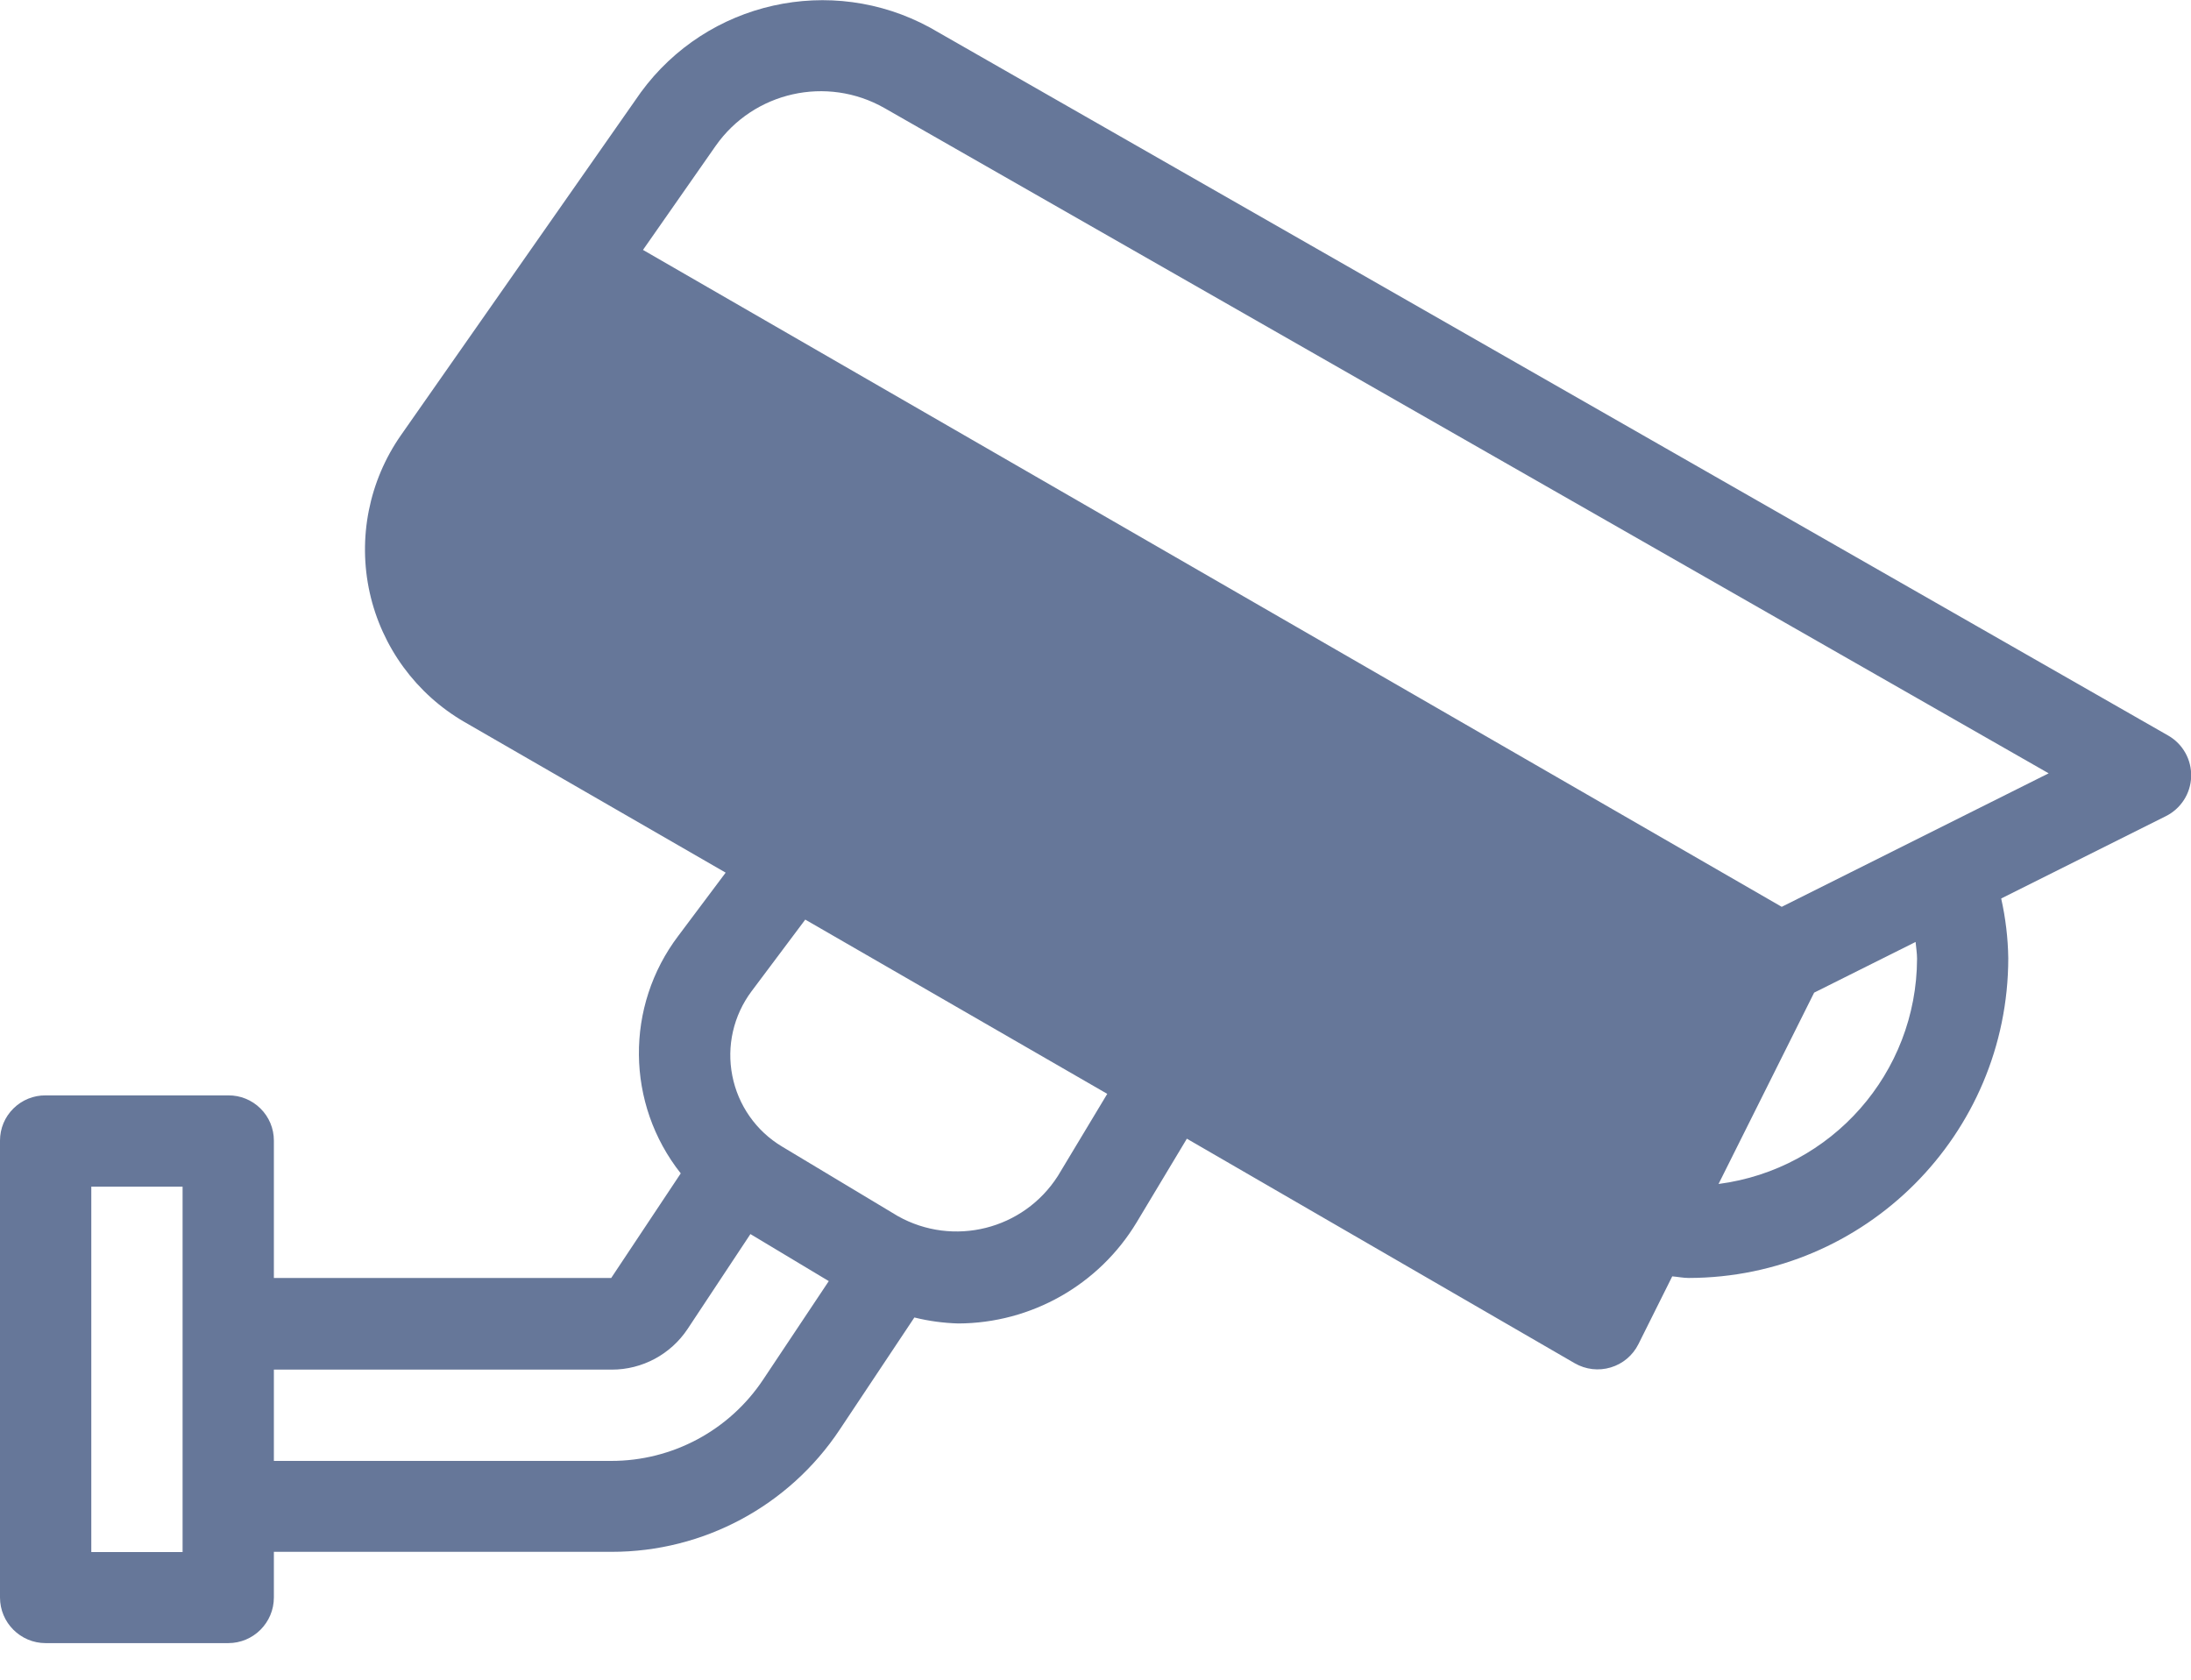
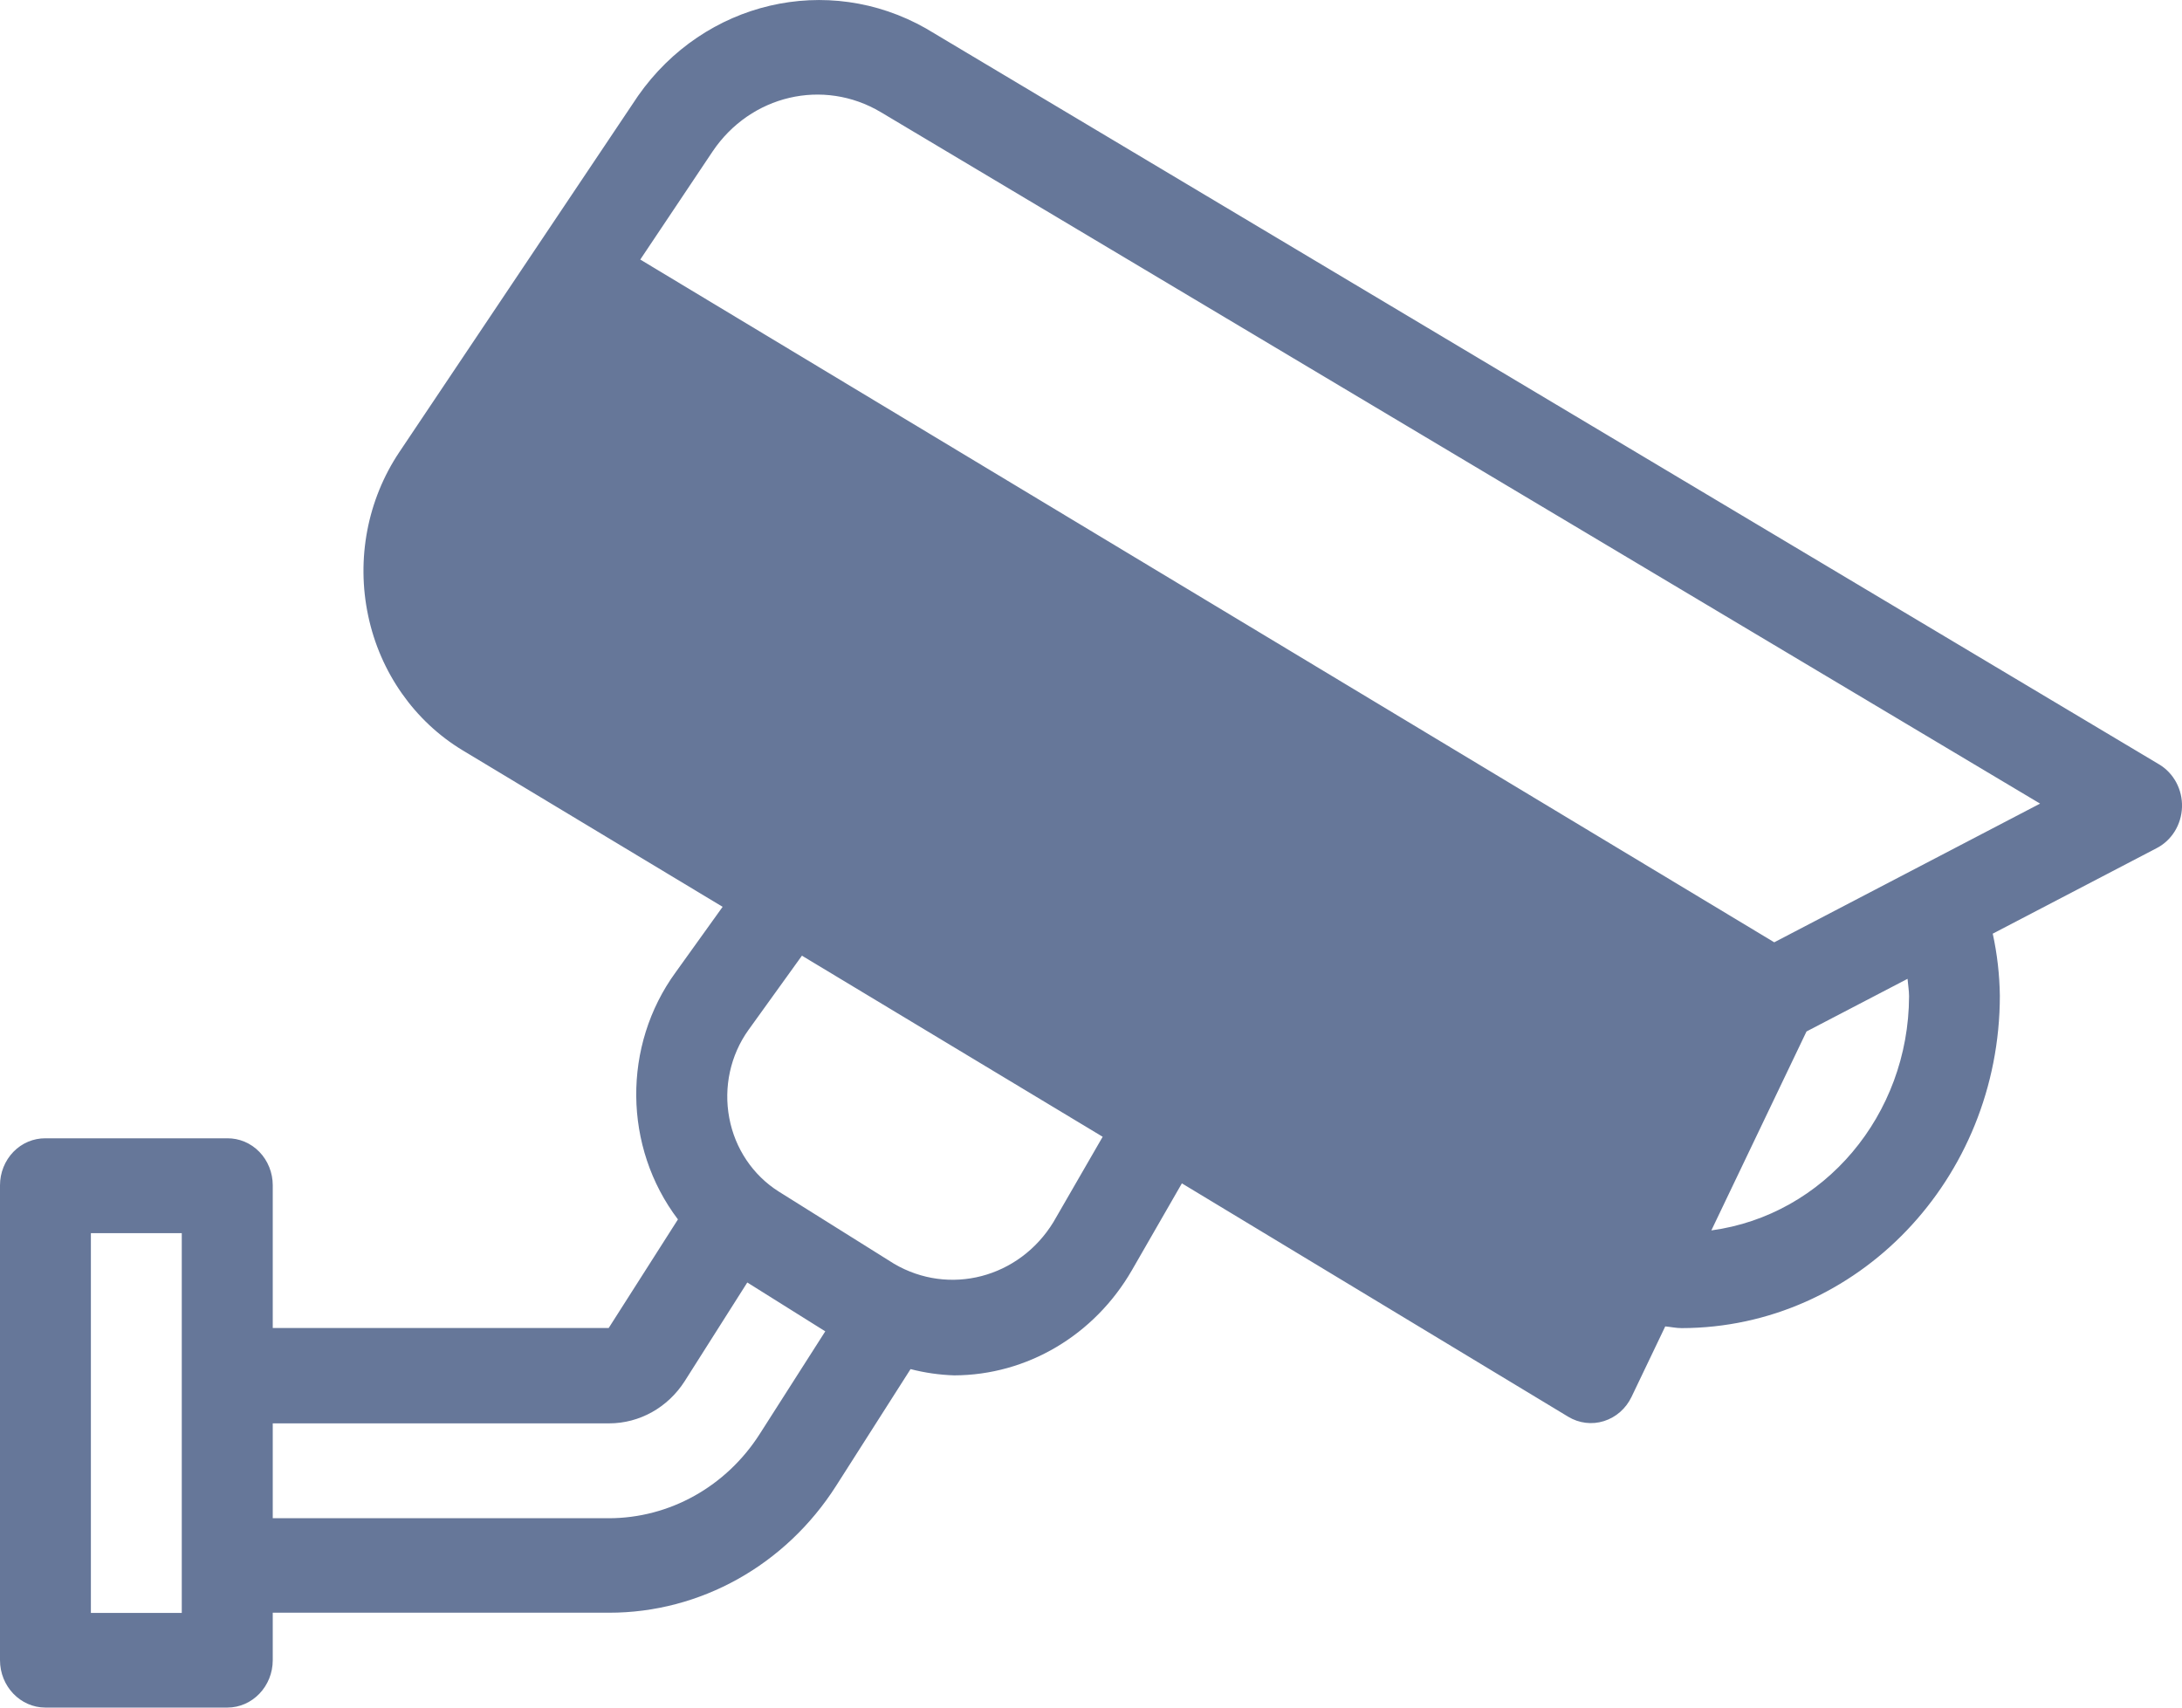
- <svg xmlns="http://www.w3.org/2000/svg" width="30px" height="23px" viewBox="0 0 30 23" version="1.1">
+ <svg xmlns="http://www.w3.org/2000/svg" width="23px" height="18px" viewBox="0 0 23 18" version="1.1">
  <g id="页面-1" stroke="none" stroke-width="1" fill="none" fill-rule="evenodd">
-     <g id="00-数据概览" transform="translate(-24, -326)" fill="#667799" fill-rule="nonzero">
-       <g id="icon_equiptment" transform="translate(39, 337.5) scale(-1, 1) translate(-39, -337.5) translate(24, 326)">
-         <path d="M0.312,10.072 L17.267,0.377 C18.623,-0.36 20.315,0.019 21.226,1.265 L24.51,5.959 C24.948,6.586 25.103,7.368 24.938,8.114 C24.772,8.861 24.301,9.504 23.639,9.887 L20.064,11.949 L20.71,12.811 C21.444,13.777 21.431,15.116 20.679,16.067 L21.631,17.499 L26.25,17.499 L26.25,15.617 C26.25,15.452 26.316,15.294 26.434,15.178 C26.551,15.062 26.71,14.997 26.875,14.999 L29.375,14.999 C29.54,14.997 29.699,15.062 29.816,15.178 C29.934,15.294 30,15.452 30,15.617 L30,21.874 C30,22.219 29.72,22.499 29.375,22.499 L26.875,22.499 C26.53,22.499 26.25,22.219 26.25,21.874 L26.25,21.249 L21.625,21.249 C20.37,21.25 19.199,20.623 18.504,19.578 L17.48,18.04 C17.284,18.089 17.082,18.116 16.88,18.122 C15.88,18.119 14.953,17.594 14.437,16.738 L13.749,15.592 L8.438,18.667 C8.288,18.753 8.11,18.774 7.945,18.724 C7.78,18.675 7.643,18.559 7.566,18.405 L7.103,17.477 C7.027,17.483 6.954,17.499 6.877,17.499 C4.461,17.495 2.504,15.536 2.502,13.12 C2.506,12.845 2.539,12.571 2.599,12.303 L0.349,11.178 C0.141,11.076 0.005,10.868 -0.002,10.636 C-0.01,10.404 0.111,10.187 0.312,10.072 Z M27.5,21.252 L28.75,21.252 L28.75,16.249 L27.5,16.249 L27.5,21.249 L27.5,21.252 Z M19.551,18.891 C20.014,19.587 20.795,20.005 21.631,20.004 L26.25,20.004 L26.25,18.754 L21.625,18.754 C21.207,18.755 20.816,18.545 20.585,18.197 L19.725,16.898 L18.652,17.542 L19.551,18.891 Z M15.515,16.102 C15.985,16.838 16.947,17.079 17.708,16.651 L19.293,15.699 C19.647,15.487 19.894,15.134 19.973,14.729 C20.053,14.324 19.957,13.905 19.71,13.574 L18.974,12.592 L14.839,14.978 L15.515,16.102 Z M6.469,16.212 L5.16,13.592 L3.771,12.898 C3.764,12.975 3.751,13.054 3.751,13.128 C3.756,14.692 4.918,16.01 6.469,16.212 L6.469,16.212 Z M5.604,12.417 L21.196,3.422 L20.202,1.999 C19.681,1.255 18.679,1.03 17.889,1.48 L1.949,10.589 L5.604,12.417 Z" id="cam01" />
+     <g id="00-首页NEW" transform="translate(-24, -354)" fill="#667799" fill-rule="nonzero">
+       <g id="icon_equiptment" transform="translate(35.5, 363) scale(-1, 1) translate(-35.5, -363) translate(24, 354)">
+         <path d="M0.242,8.057 L13.239,0.3 C14.278,-0.29 15.576,0.014 16.274,1.01 L18.791,4.766 C19.127,5.268 19.246,5.893 19.119,6.491 C18.993,7.088 18.631,7.603 18.124,7.909 L15.383,9.559 L15.878,10.249 C16.441,11.021 16.431,12.093 15.854,12.854 L16.584,13.999 L20.125,13.999 L20.125,12.494 C20.125,12.362 20.176,12.235 20.266,12.142 C20.356,12.049 20.478,11.998 20.604,11.999 L22.521,11.999 C22.647,11.998 22.769,12.049 22.859,12.142 C22.949,12.235 23,12.362 23,12.494 L23,17.5 C23,17.776 22.785,18 22.521,18 L20.604,18 C20.34,18 20.125,17.776 20.125,17.5 L20.125,17 L16.58,17 C15.618,17.001 14.72,16.499 14.187,15.663 L13.402,14.432 C13.252,14.471 13.097,14.493 12.942,14.498 C12.175,14.496 11.465,14.076 11.069,13.39 L10.542,12.474 L6.47,14.934 C6.356,15.003 6.219,15.02 6.093,14.98 C5.966,14.94 5.861,14.848 5.802,14.724 L5.447,13.982 C5.389,13.987 5.333,14 5.274,14 C3.422,13.997 1.921,12.429 1.92,10.496 C1.923,10.276 1.948,10.056 1.995,9.842 L0.27,8.942 C0.11,8.861 0.006,8.694 0,8.508 C-0.006,8.323 0.087,8.149 0.242,8.057 Z M21.084,17.002 L22.042,17.002 L22.042,12.999 L21.084,12.999 L21.084,17 L21.084,17.002 Z M14.99,15.113 C15.344,15.67 15.943,16.004 16.584,16.004 L20.125,16.004 L20.125,15.004 L16.58,15.004 C16.259,15.004 15.96,14.837 15.782,14.558 L15.123,13.519 L14.301,14.034 L14.99,15.113 Z M11.896,12.882 C12.256,13.471 12.994,13.664 13.577,13.321 L14.792,12.56 C15.063,12.389 15.253,12.107 15.313,11.784 C15.374,11.46 15.301,11.124 15.112,10.859 L14.547,10.074 L11.377,11.983 L11.896,12.882 Z M4.961,12.97 L3.958,10.873 L2.893,10.318 C2.888,10.38 2.877,10.443 2.877,10.502 C2.881,11.754 3.772,12.809 4.961,12.97 L4.961,12.97 Z M4.298,9.933 L16.251,2.736 L15.489,1.597 C15.089,1.002 14.321,0.822 13.716,1.182 L1.496,8.471 L4.298,9.933 Z" id="cam01" />
      </g>
    </g>
  </g>
</svg>
